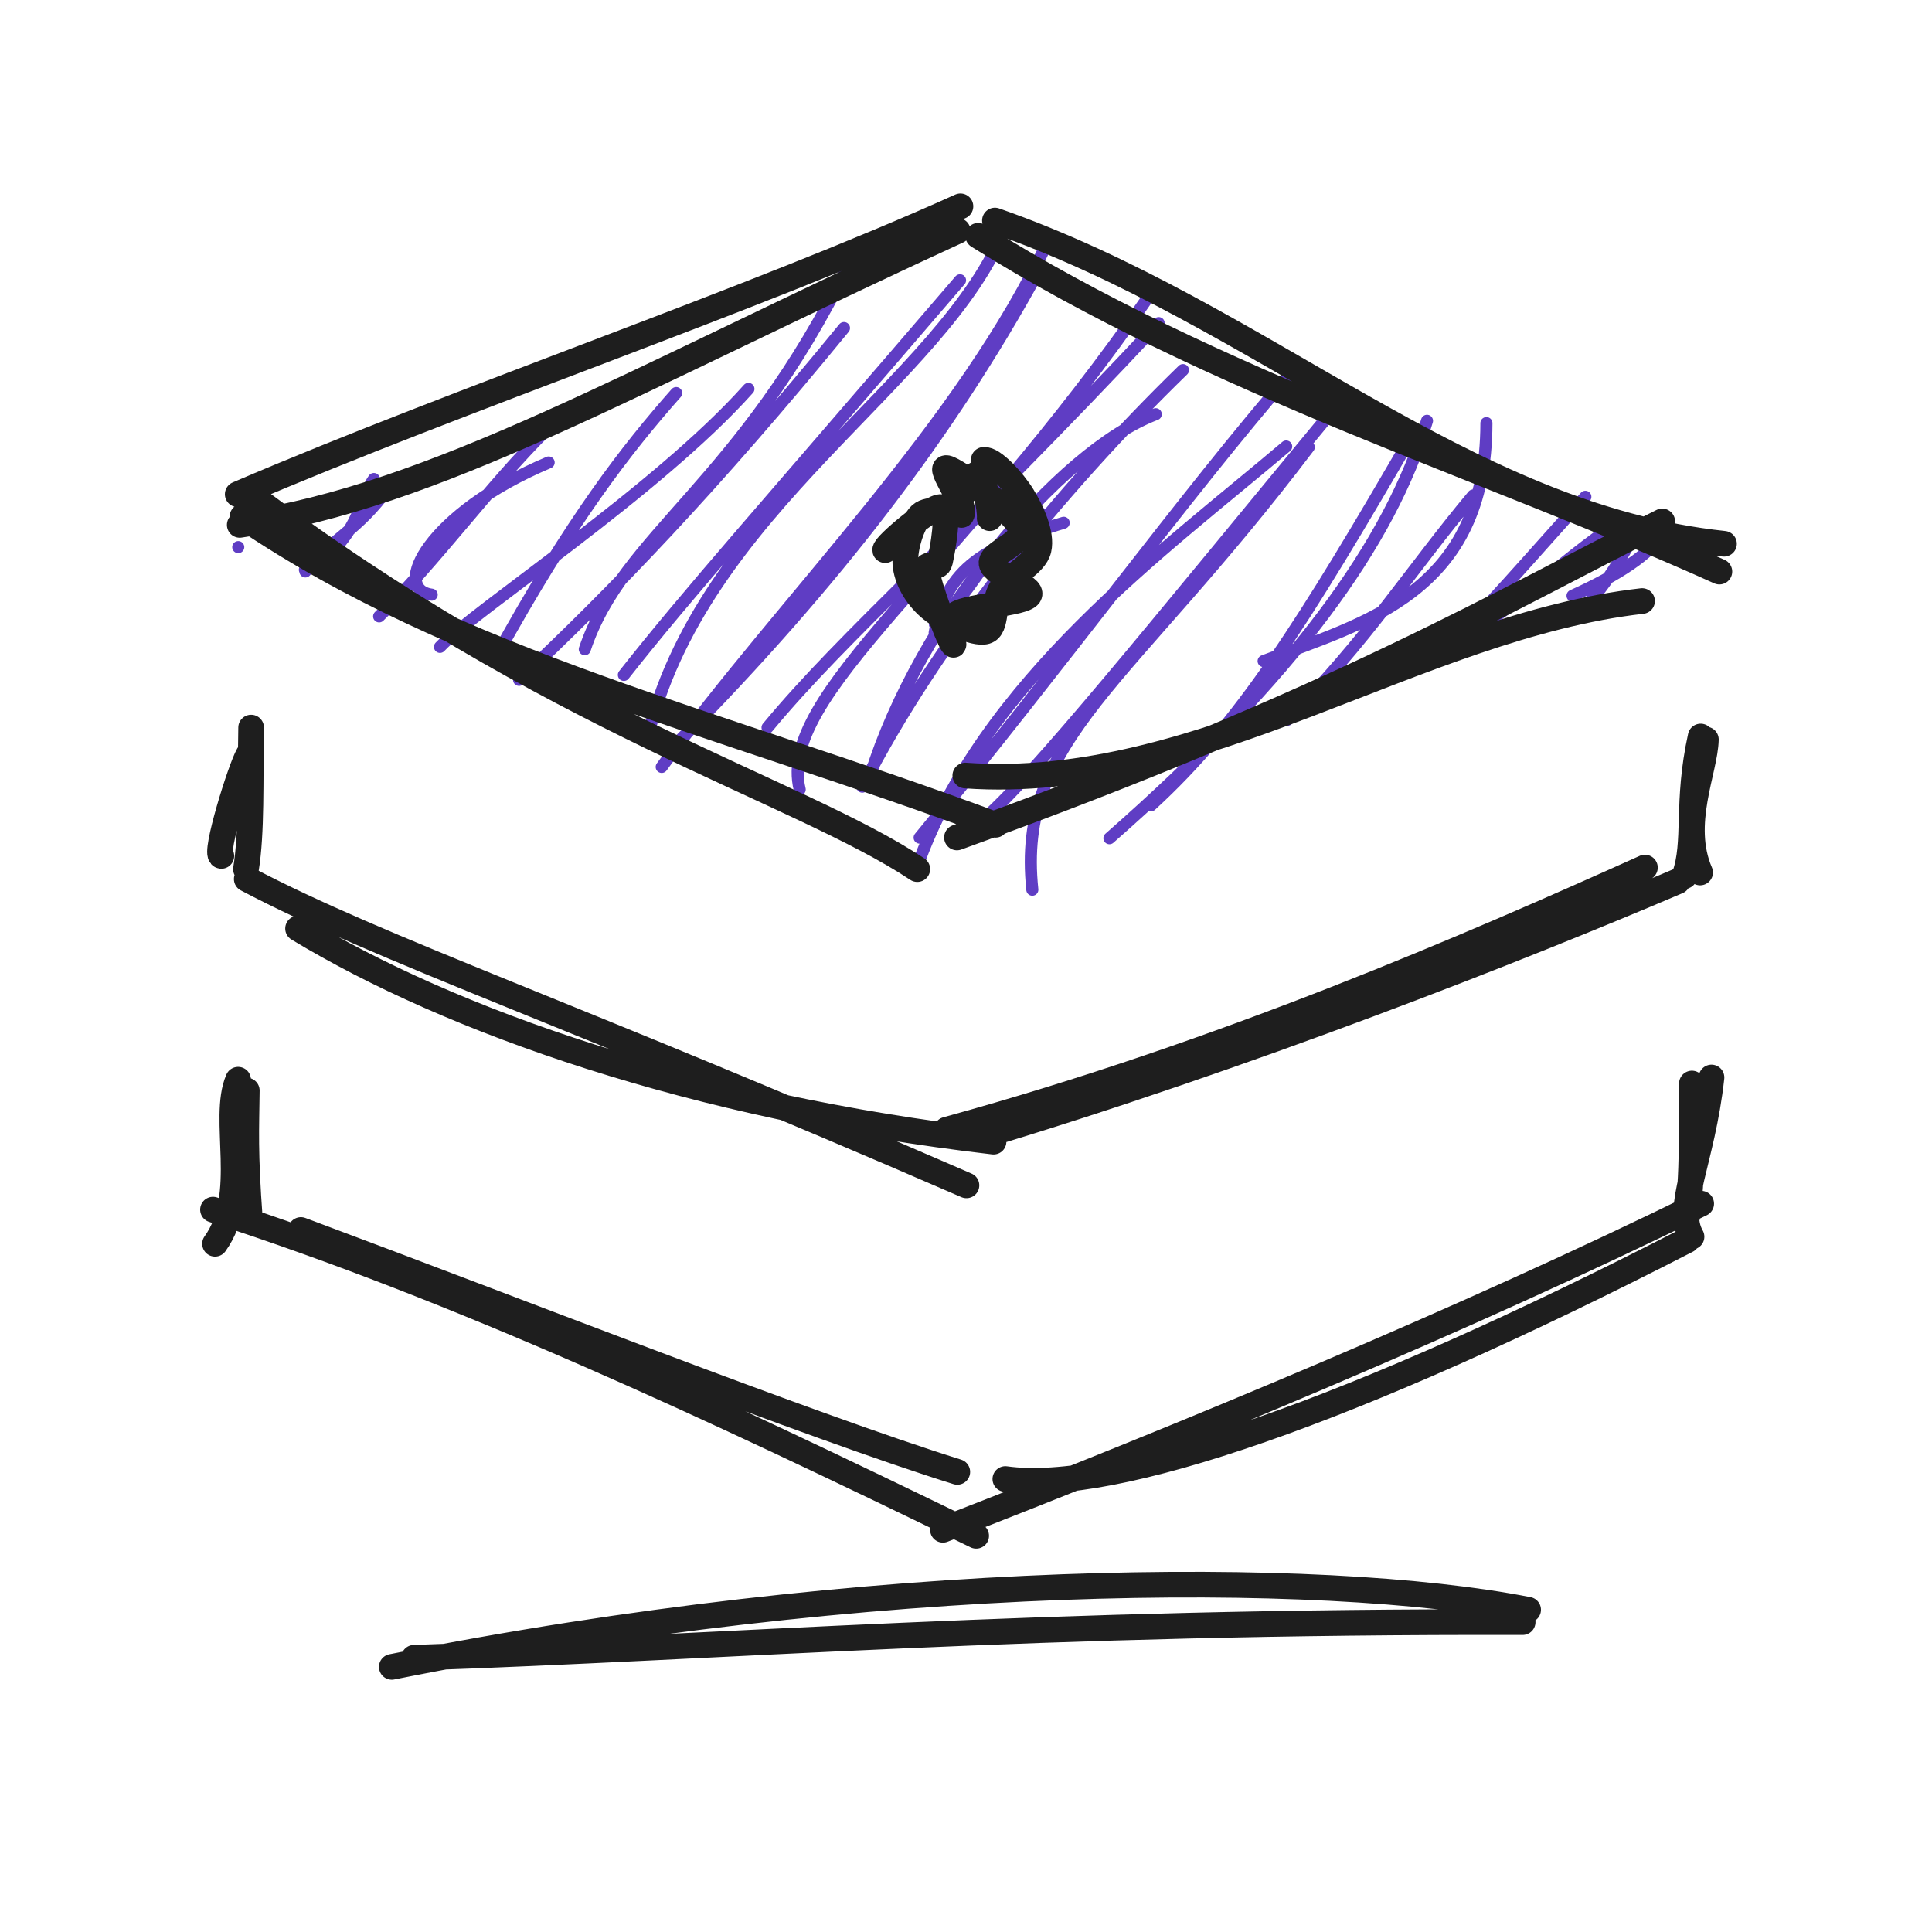
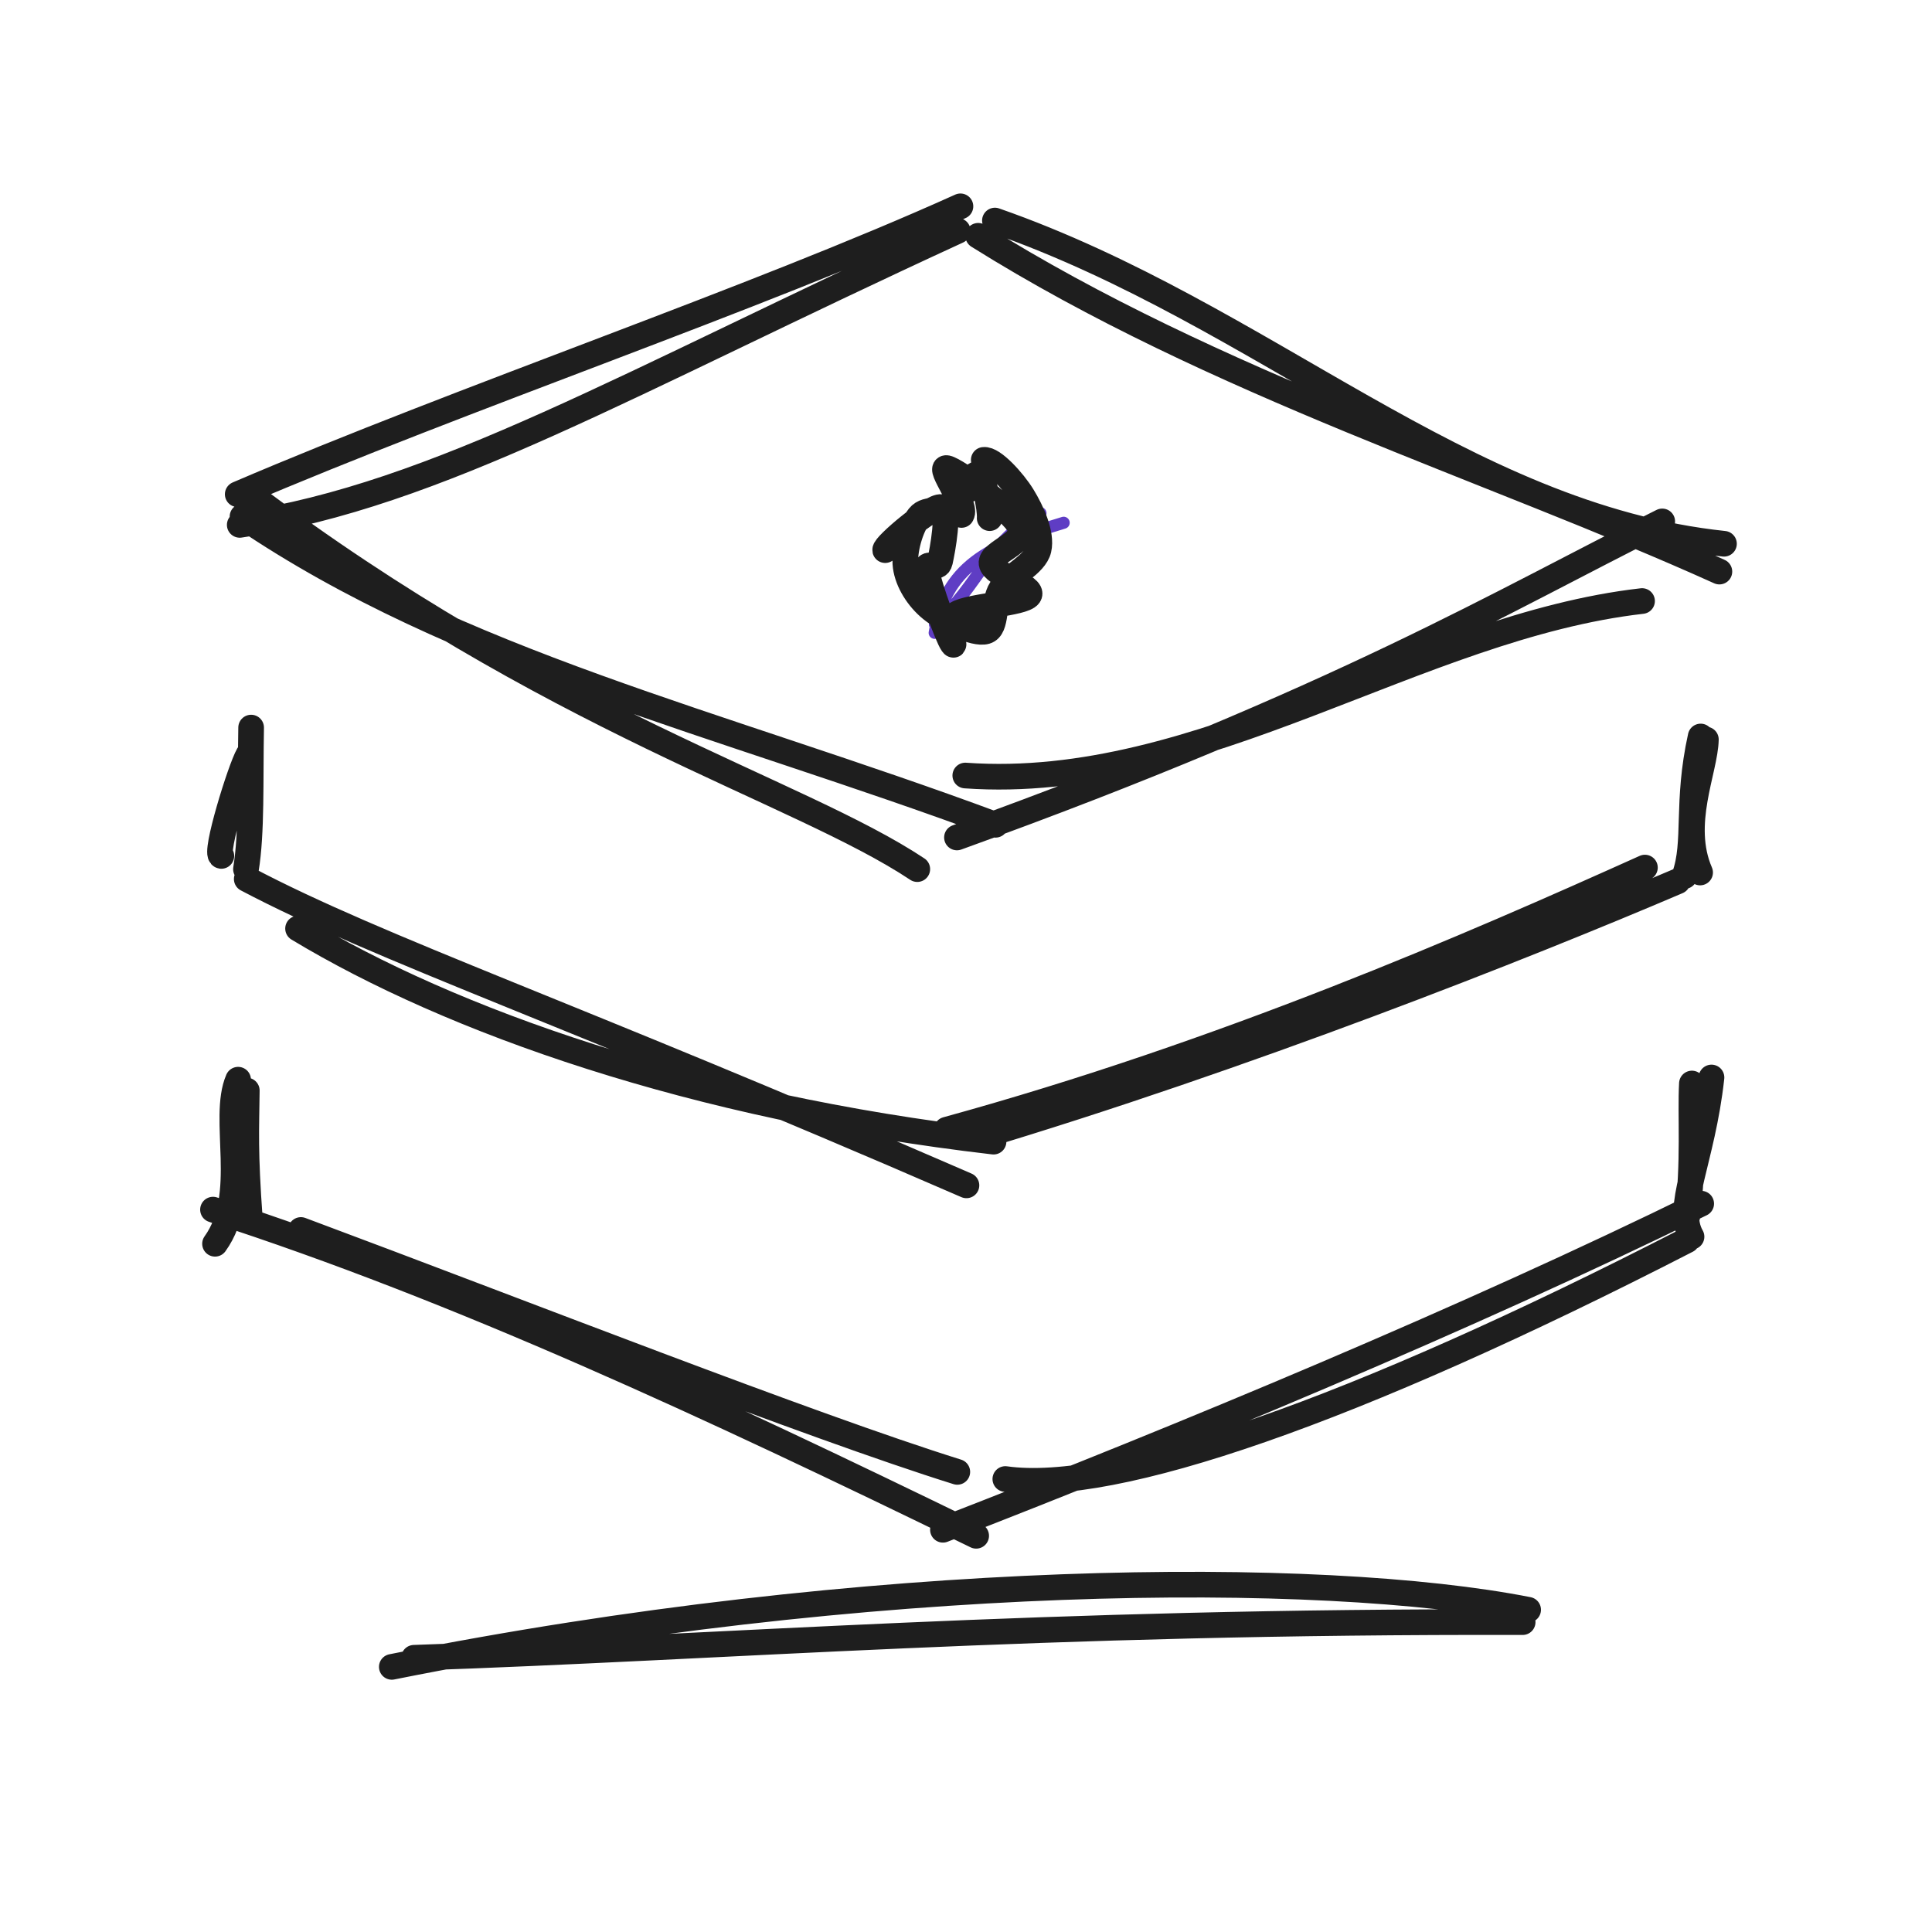
<svg xmlns="http://www.w3.org/2000/svg" width="128" height="128" viewBox="0 0 128 128" role="img">
-   <path d="M15.785 36.247 C15.785 36.247, 15.785 36.247, 15.785 36.247 M15.785 36.247 C15.785 36.247, 15.785 36.247, 15.785 36.247 M20.199 37.746 C23.741 35.938, 23.708 33.237, 24.77 31.735 M20.233 37.859 C21.866 35.812, 23.78 35.067, 25.712 32.347 M28.601 39.397 C25.892 39.046, 28.361 34.011, 36.35 30.642 M25.118 40.837 C28.792 37.284, 32.402 32.246, 36.283 28.413 M29.15 42.857 C31.479 40.382, 43.525 32.554, 49.586 25.767 M32.863 43.511 C37.813 34.5, 41.555 29.708, 44.799 26.042 M38.744 43.013 C41.289 35.381, 49.133 32.103, 56.235 17.498 M34.391 45.043 C40.506 39.322, 47.353 32.202, 55.916 21.734 M42.842 49.124 C46.361 33.696, 62.606 25.381, 66.607 15.043 M41.333 44.714 C45.577 39.32, 50.527 33.808, 63.605 18.57 M43.84 50.811 C51.838 39.783, 63.854 28.11, 69.538 15.74 M44.874 49.214 C55.432 38.518, 62.905 28.685, 68.688 18.171 M52.982 52.306 C51.439 46.016, 63.311 38.162, 76.276 19.39 M50.852 48.2 C55.969 42.021, 63.069 36.035, 76.765 21.407 M57.672 51.346 C60.909 40.955, 70.113 29.902, 76.572 27.443 M57.133 52.118 C61.974 42.61, 70.171 32.503, 78.375 24.52 M60.724 57.523 C65.085 45.092, 77.22 36.367, 85.214 29.583 M60.928 55.495 C70.557 43.79, 78.474 32.871, 85.584 24.65 M68.394 58.945 C67.34 48.881, 74.69 45.491, 86.71 29.625 M64.881 54.533 C68.474 51.509, 76.329 41.659, 88.737 26.668 M73.502 55.534 C85.77 44.769, 92.111 35.954, 94.542 27.88 M76.258 53.351 C82.146 47.95, 86.283 41.425, 93.773 28.477 M83.718 43.797 C90.491 41.219, 98.452 39.267, 98.479 28.033 M85.295 47.688 C90.48 42.53, 93.563 37.643, 97.596 32.827 M95.639 42.53 C98.755 41.843, 102.051 38.229, 106.736 34.932 M95.426 43.243 C97.434 41.566, 102.208 36.005, 105.034 32.913 M104.185 39.468 C107.246 38.085, 109.324 36.689, 110.132 35.365 M104.816 40.464 C107.325 37.658, 107.816 35.894, 108.713 34.881" stroke="#5f3dc4" stroke-width="0.8" fill="none" stroke-linecap="round" stroke-linejoin="round" />
  <path d="M15.75 32.745 C30.675 26.345, 50.013 19.82, 63.632 13.67 M15.884 34.775 C28.982 32.805, 41.558 25.356, 63.452 15.295 M65.916 14.612 C83.779 20.848, 96.876 34.194, 114.218 36.026 M64.805 15.623 C80.46 25.435, 98.746 31.022, 113.914 37.869 M108.79 39.82 C93.946 41.512, 79.602 52.494, 63.953 51.381 M110.127 34.545 C99.53 39.813, 88.886 46.275, 63.401 55.484 M60.773 57.581 C52.883 52.331, 36.468 47.79, 16.453 32.671 M65.955 54.644 C47.575 47.818, 30.366 43.929, 16.067 34.225" stroke="#1e1e1e" stroke-width="1.7" fill="none" stroke-linecap="round" stroke-linejoin="round" />
  <path d="M16.455 50.009 C15.938 50.889, 14.16 56.617, 14.665 56.707 M16.638 48.204 C16.573 51.752, 16.691 55.173, 16.296 57.584 M19.747 61.519 C29.872 67.633, 45.943 73.329, 65.825 75.637 M16.348 58.237 C25.221 62.913, 37.704 67.09, 64.03 78.533 M62.714 74.845 C81.149 69.782, 97.455 62.668, 108.98 57.479 M64.5 75.436 C82.488 70.04, 100.817 62.799, 111.147 58.39 M112.637 57.805 C111.239 54.581, 112.976 51.032, 113.019 48.994 M111.603 58.042 C112.412 55.795, 111.698 53.213, 112.673 48.795" stroke="#1e1e1e" stroke-width="1.7" fill="none" stroke-linecap="round" stroke-linejoin="round" />
  <path d="M15.776 71.533 C14.658 74.124, 16.583 79.167, 14.246 82.403 M16.351 72.251 C16.321 74.9, 16.224 76.235, 16.553 80.764 M19.935 81.49 C34.669 86.985, 53.642 94.459, 63.424 97.516 M14.111 80.141 C30.413 85.417, 46.941 93.11, 64.674 101.75 M66.606 97.989 C73.764 99.002, 89.603 93.563, 111.765 82.174 M62.472 101.351 C78.366 95.183, 97.286 87.323, 112.709 79.746 M112.068 81.936 C110.946 79.983, 112.779 76.947, 113.391 71.386 M111.787 80.589 C112.249 77.016, 111.978 73.88, 112.093 71.786" stroke="#1e1e1e" stroke-width="1.7" fill="none" stroke-linecap="round" stroke-linejoin="round" />
  <path d="M25.958 110.435 C57.698 104.083, 87.526 103.955, 101.243 106.651 M27.429 109.832 C48.126 109.136, 68.755 107.386, 100.88 107.47" stroke="#1e1e1e" stroke-width="1.7" fill="none" stroke-linecap="round" stroke-linejoin="round" />
  <path d="M60.809 34.311 C60.809 34.311, 60.809 34.311, 60.809 34.311 M60.809 34.311 C60.809 34.311, 60.809 34.311, 60.809 34.311 M61.924 41.928 C62.647 37.602, 65.377 36.161, 70.471 34.634 M61.941 41.359 C64.971 38.731, 65.409 35.842, 68.935 33.999" stroke="#5f3dc4" stroke-width="0.8" fill="none" stroke-linecap="round" stroke-linejoin="round" />
  <path d="M65.177 30.468 C65.784 30.389, 67.137 31.88, 67.743 32.868 C68.348 33.855, 69.047 35.37, 68.811 36.394 C68.576 37.419, 66.912 38.109, 66.33 39.015 C65.747 39.921, 66.085 41.604, 65.315 41.829 C64.545 42.054, 62.596 41.079, 61.71 40.363 C60.824 39.648, 60.14 38.559, 60.002 37.536 C59.864 36.513, 60.353 34.89, 60.884 34.225 C61.415 33.56, 62.539 34.015, 63.189 33.547 C63.839 33.079, 64.388 31.286, 64.784 31.416 C65.181 31.546, 65.62 33.724, 65.569 34.328 M63.702 34.116 C64.108 33.481, 62.086 30.884, 62.732 31.014 C63.378 31.144, 67.086 33.845, 67.579 34.898 C68.073 35.95, 65.592 36.572, 65.692 37.329 C65.792 38.086, 68.562 38.882, 68.177 39.439 C67.792 39.997, 64.228 40.137, 63.381 40.672 C62.535 41.207, 63.429 43.112, 63.099 42.649 C62.769 42.185, 61.538 38.801, 61.401 37.892 C61.264 36.983, 62.118 37.911, 62.278 37.195 C62.437 36.48, 62.962 33.723, 62.356 33.598 C61.751 33.473, 58.583 36.137, 58.646 36.447" stroke="#1e1e1e" stroke-width="1.7" fill="none" stroke-linecap="round" stroke-linejoin="round" />
</svg>
